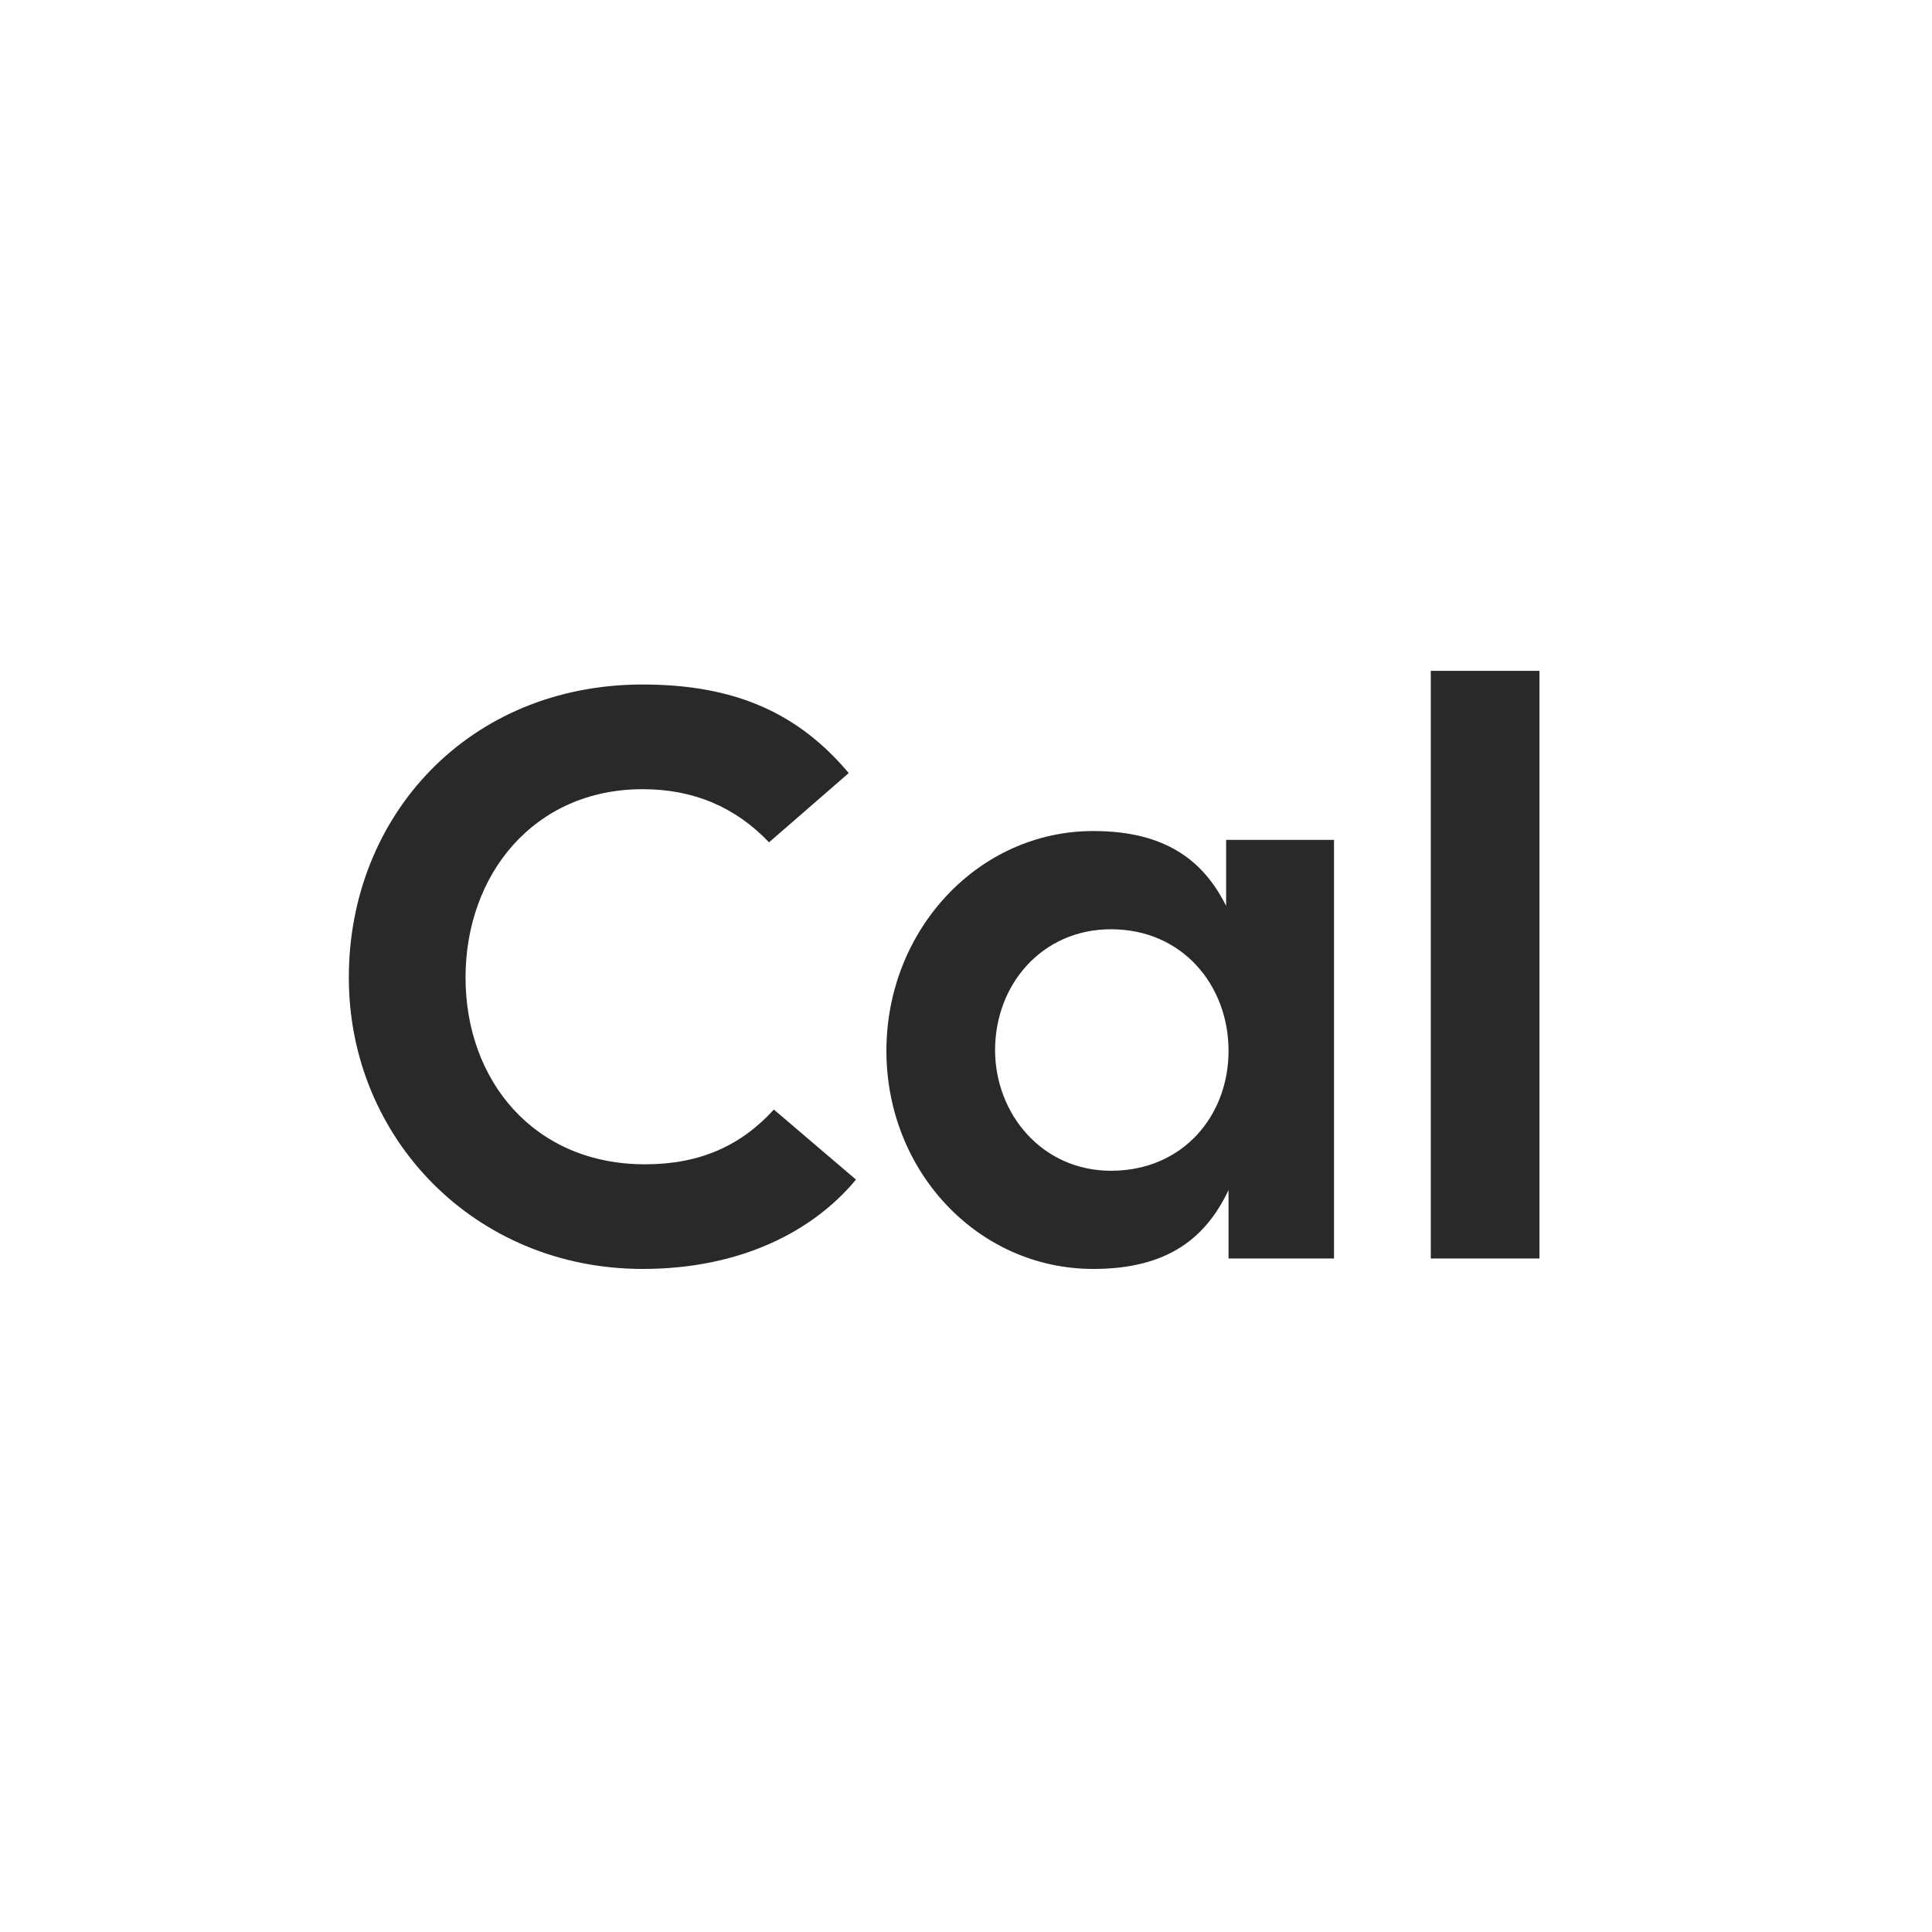
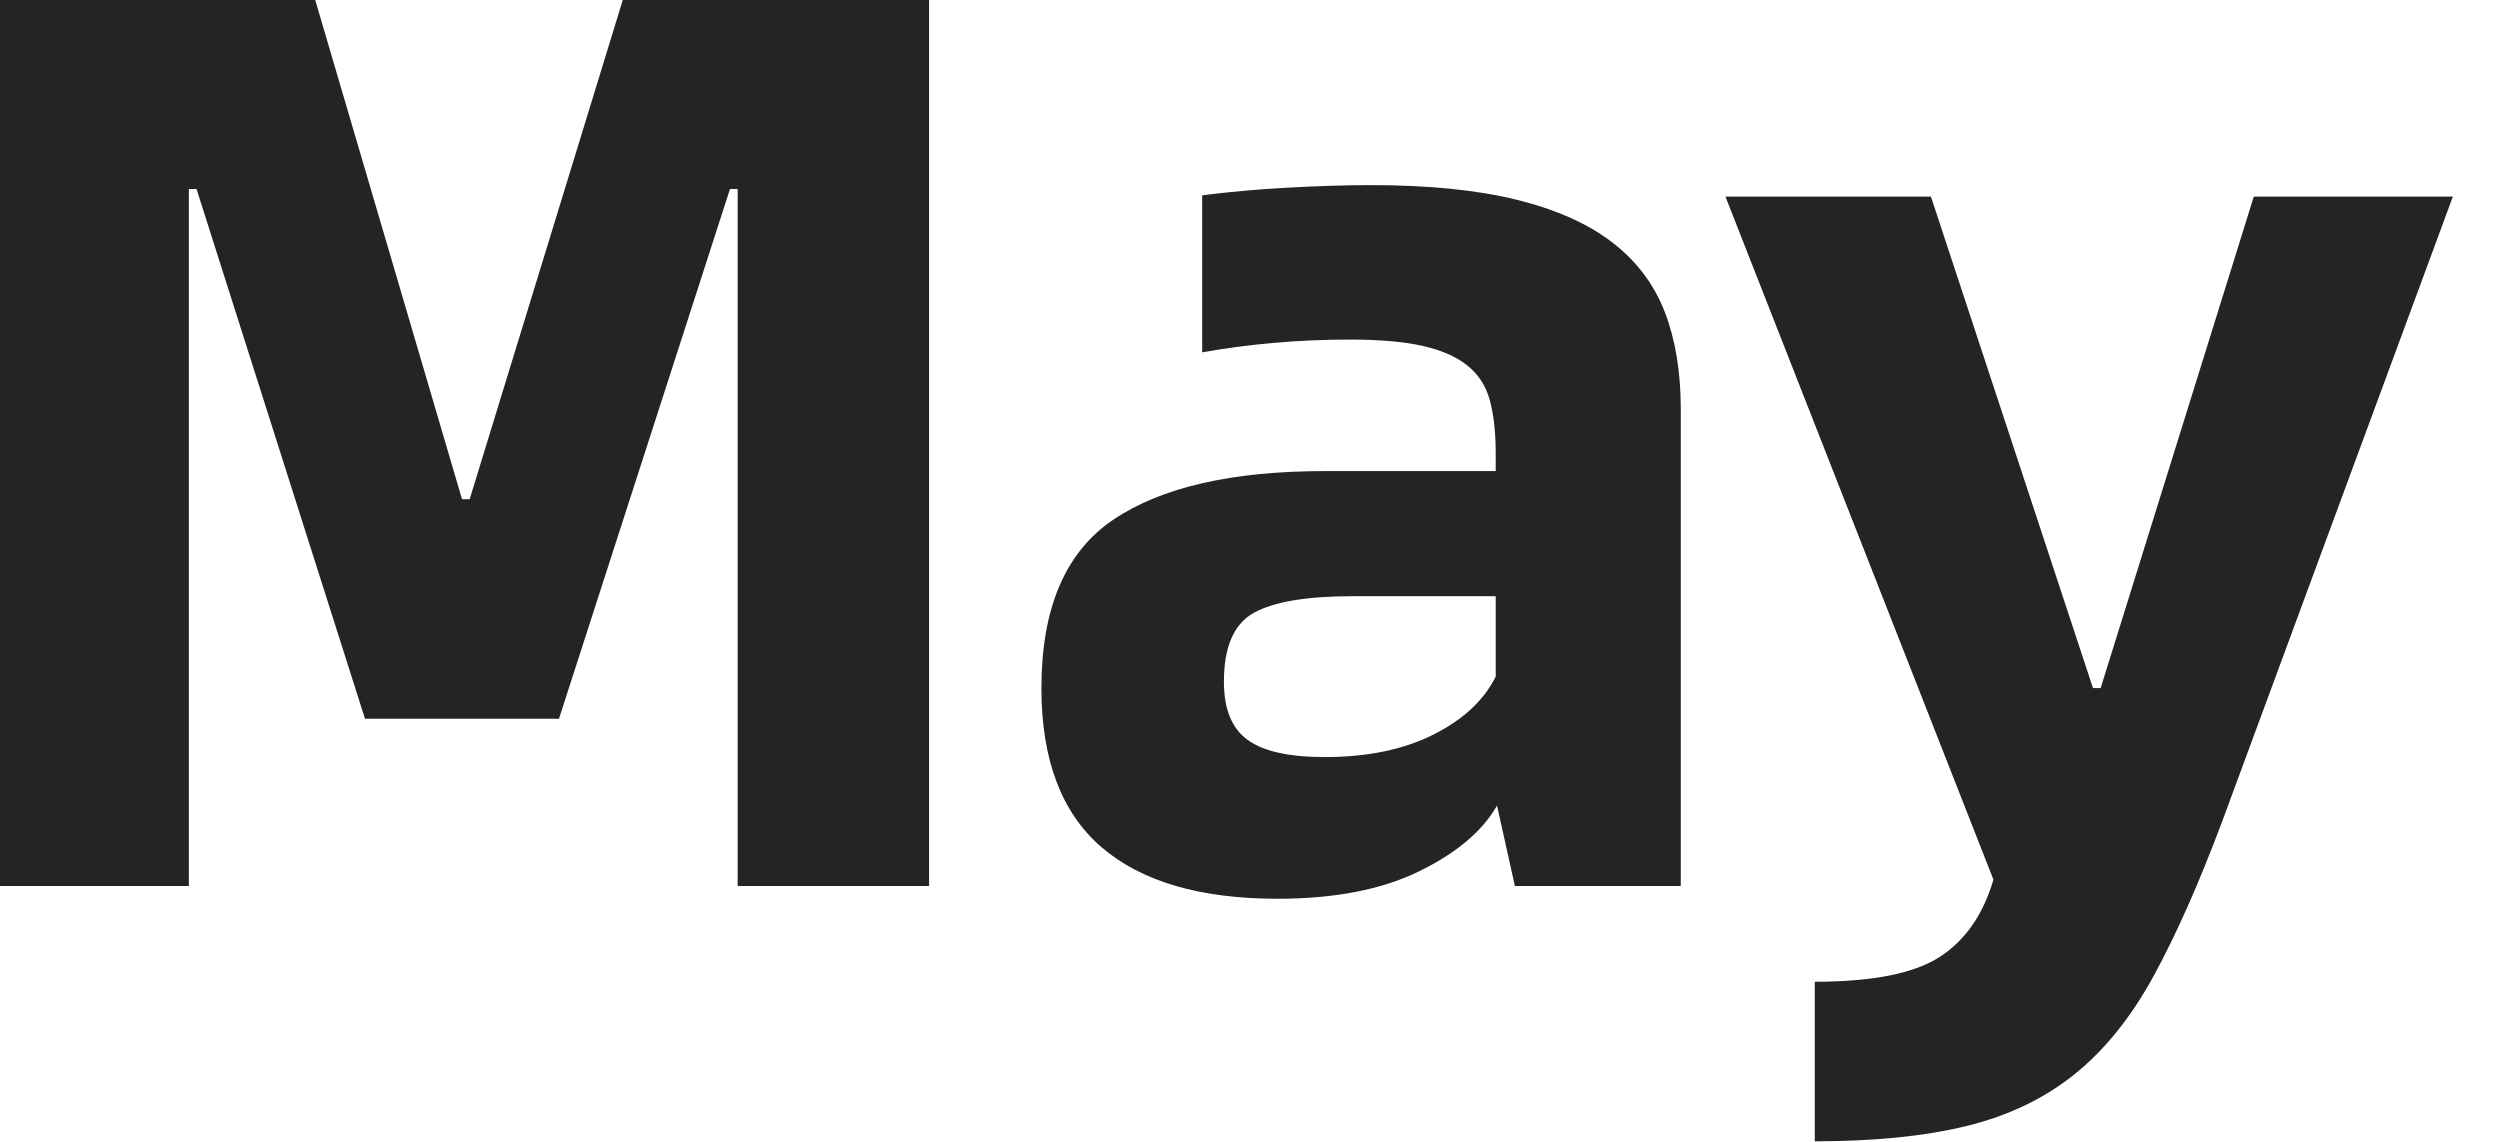
- <svg xmlns="http://www.w3.org/2000/svg" width="56" height="56" fill="none">
-   <path d="M18.628 36.781c2.846 0 4.946-1.096 6.183-2.59l-2.38-2.03c-.957 1.05-2.147 1.587-3.733 1.587-3.22 0-5.204-2.427-5.204-5.413 0-2.987 1.984-5.46 5.134-5.46 1.47 0 2.683.513 3.663 1.54l2.31-2.007c-1.47-1.75-3.313-2.567-5.973-2.567-5.04 0-8.517 3.803-8.517 8.493 0 4.667 3.663 8.447 8.517 8.447ZM31.69 36.781c2.17 0 3.267-.91 3.92-2.286v1.983h3.057V24.344H35.54v1.914c-.653-1.307-1.75-2.17-3.85-2.17-3.337 0-5.997 2.87-5.997 6.37s2.66 6.323 5.997 6.323Zm-2.847-6.346c0-1.89 1.354-3.5 3.36-3.5 2.077 0 3.407 1.633 3.407 3.523 0 1.89-1.33 3.477-3.407 3.477-2.006 0-3.36-1.657-3.36-3.5ZM41.472 36.478h3.15V19.444h-3.15v17.034Z" fill="#292929" />
+ <svg xmlns="http://www.w3.org/2000/svg" width="46px" height="21px" viewBox="0 0 46 21" version="1.1">
+   <g id="页面-1" stroke="none" stroke-width="1" fill="none" fill-rule="evenodd">
+     <path d="M3.475,16.302 L3.475,3.477 L3.616,3.477 L6.716,13.225 L10.285,13.225 L13.432,3.477 L13.573,3.477 L13.573,16.302 L17.095,16.302 L17.095,0 L11.459,0 L8.642,9.185 L8.501,9.185 L5.8,0 L0,0 L0,16.302 L3.475,16.302 Z M23.506,16.537 C24.555,16.537 25.424,16.369 26.112,16.032 C26.801,15.695 27.279,15.292 27.545,14.822 L27.545,14.822 L27.874,16.302 L30.926,16.302 L30.926,7.517 C30.926,6.843 30.828,6.252 30.633,5.743 C30.437,5.234 30.116,4.808 29.67,4.463 C29.224,4.119 28.637,3.856 27.909,3.676 C27.181,3.496 26.285,3.406 25.22,3.406 C24.766,3.406 24.257,3.422 23.694,3.453 C23.13,3.484 22.606,3.531 22.12,3.594 L22.12,3.594 L22.12,6.483 C22.559,6.405 23.005,6.346 23.459,6.307 C23.913,6.268 24.367,6.248 24.821,6.248 C25.384,6.248 25.838,6.287 26.183,6.366 C26.527,6.444 26.801,6.565 27.005,6.73 C27.208,6.894 27.345,7.11 27.416,7.376 C27.486,7.642 27.521,7.963 27.521,8.339 L27.521,8.339 L27.521,8.668 L24.375,8.668 C22.668,8.668 21.373,8.965 20.488,9.56 C19.604,10.155 19.162,11.189 19.162,12.661 C19.162,13.977 19.53,14.951 20.265,15.586 C21.001,16.22 22.081,16.537 23.506,16.537 Z M24.375,13.93 C23.717,13.93 23.244,13.824 22.954,13.612 C22.664,13.401 22.52,13.045 22.52,12.544 C22.52,11.902 22.704,11.479 23.071,11.275 C23.439,11.072 24.046,10.97 24.891,10.97 L24.891,10.97 L27.521,10.97 L27.521,12.45 C27.302,12.888 26.919,13.244 26.371,13.518 C25.823,13.793 25.157,13.93 24.375,13.93 Z M33.392,21 C34.488,21 35.419,20.906 36.186,20.718 C36.953,20.53 37.615,20.213 38.171,19.767 C38.726,19.32 39.212,18.718 39.627,17.958 C40.041,17.199 40.46,16.255 40.883,15.128 L40.883,15.128 L45.133,3.617 L41.47,3.617 L38.652,12.661 L38.511,12.661 L35.529,3.617 L31.748,3.617 L36.679,16.185 C36.492,16.827 36.163,17.3 35.693,17.606 C35.224,17.911 34.456,18.064 33.392,18.064 L33.392,18.064 L33.392,21 Z" id="may-com-icon-white" fill="#242424" fill-rule="nonzero" />
+   </g>
</svg>
